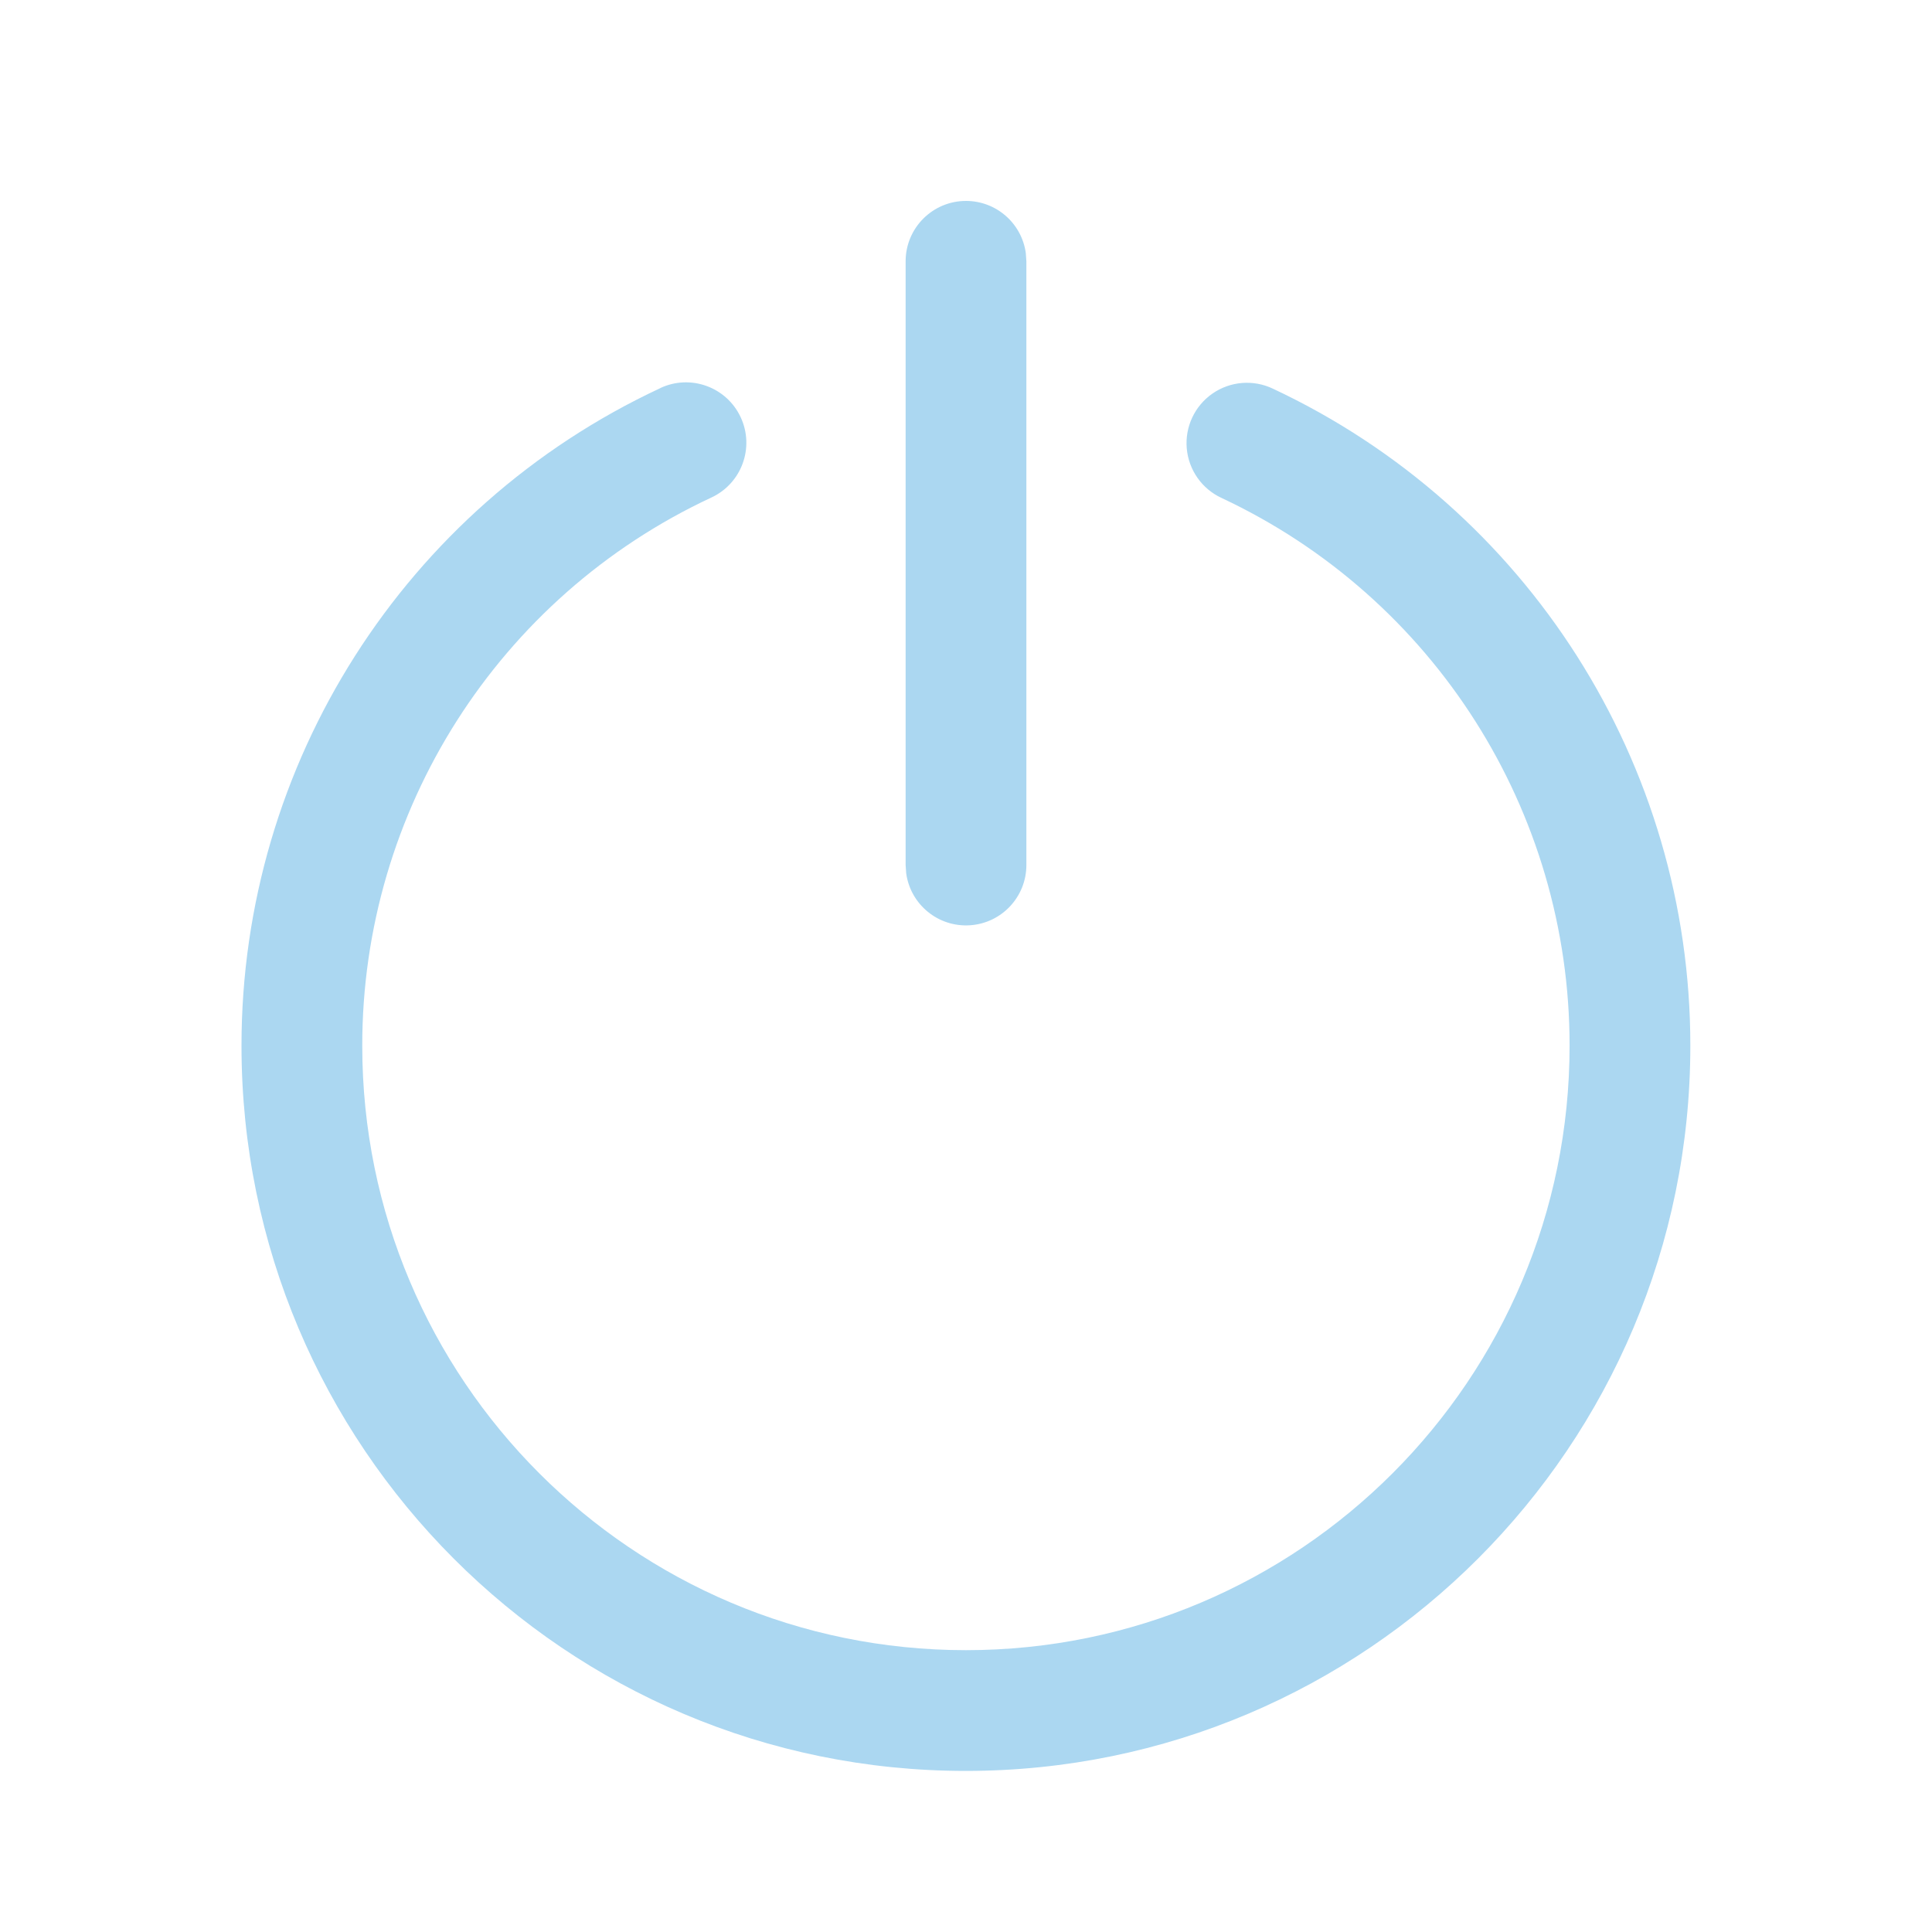
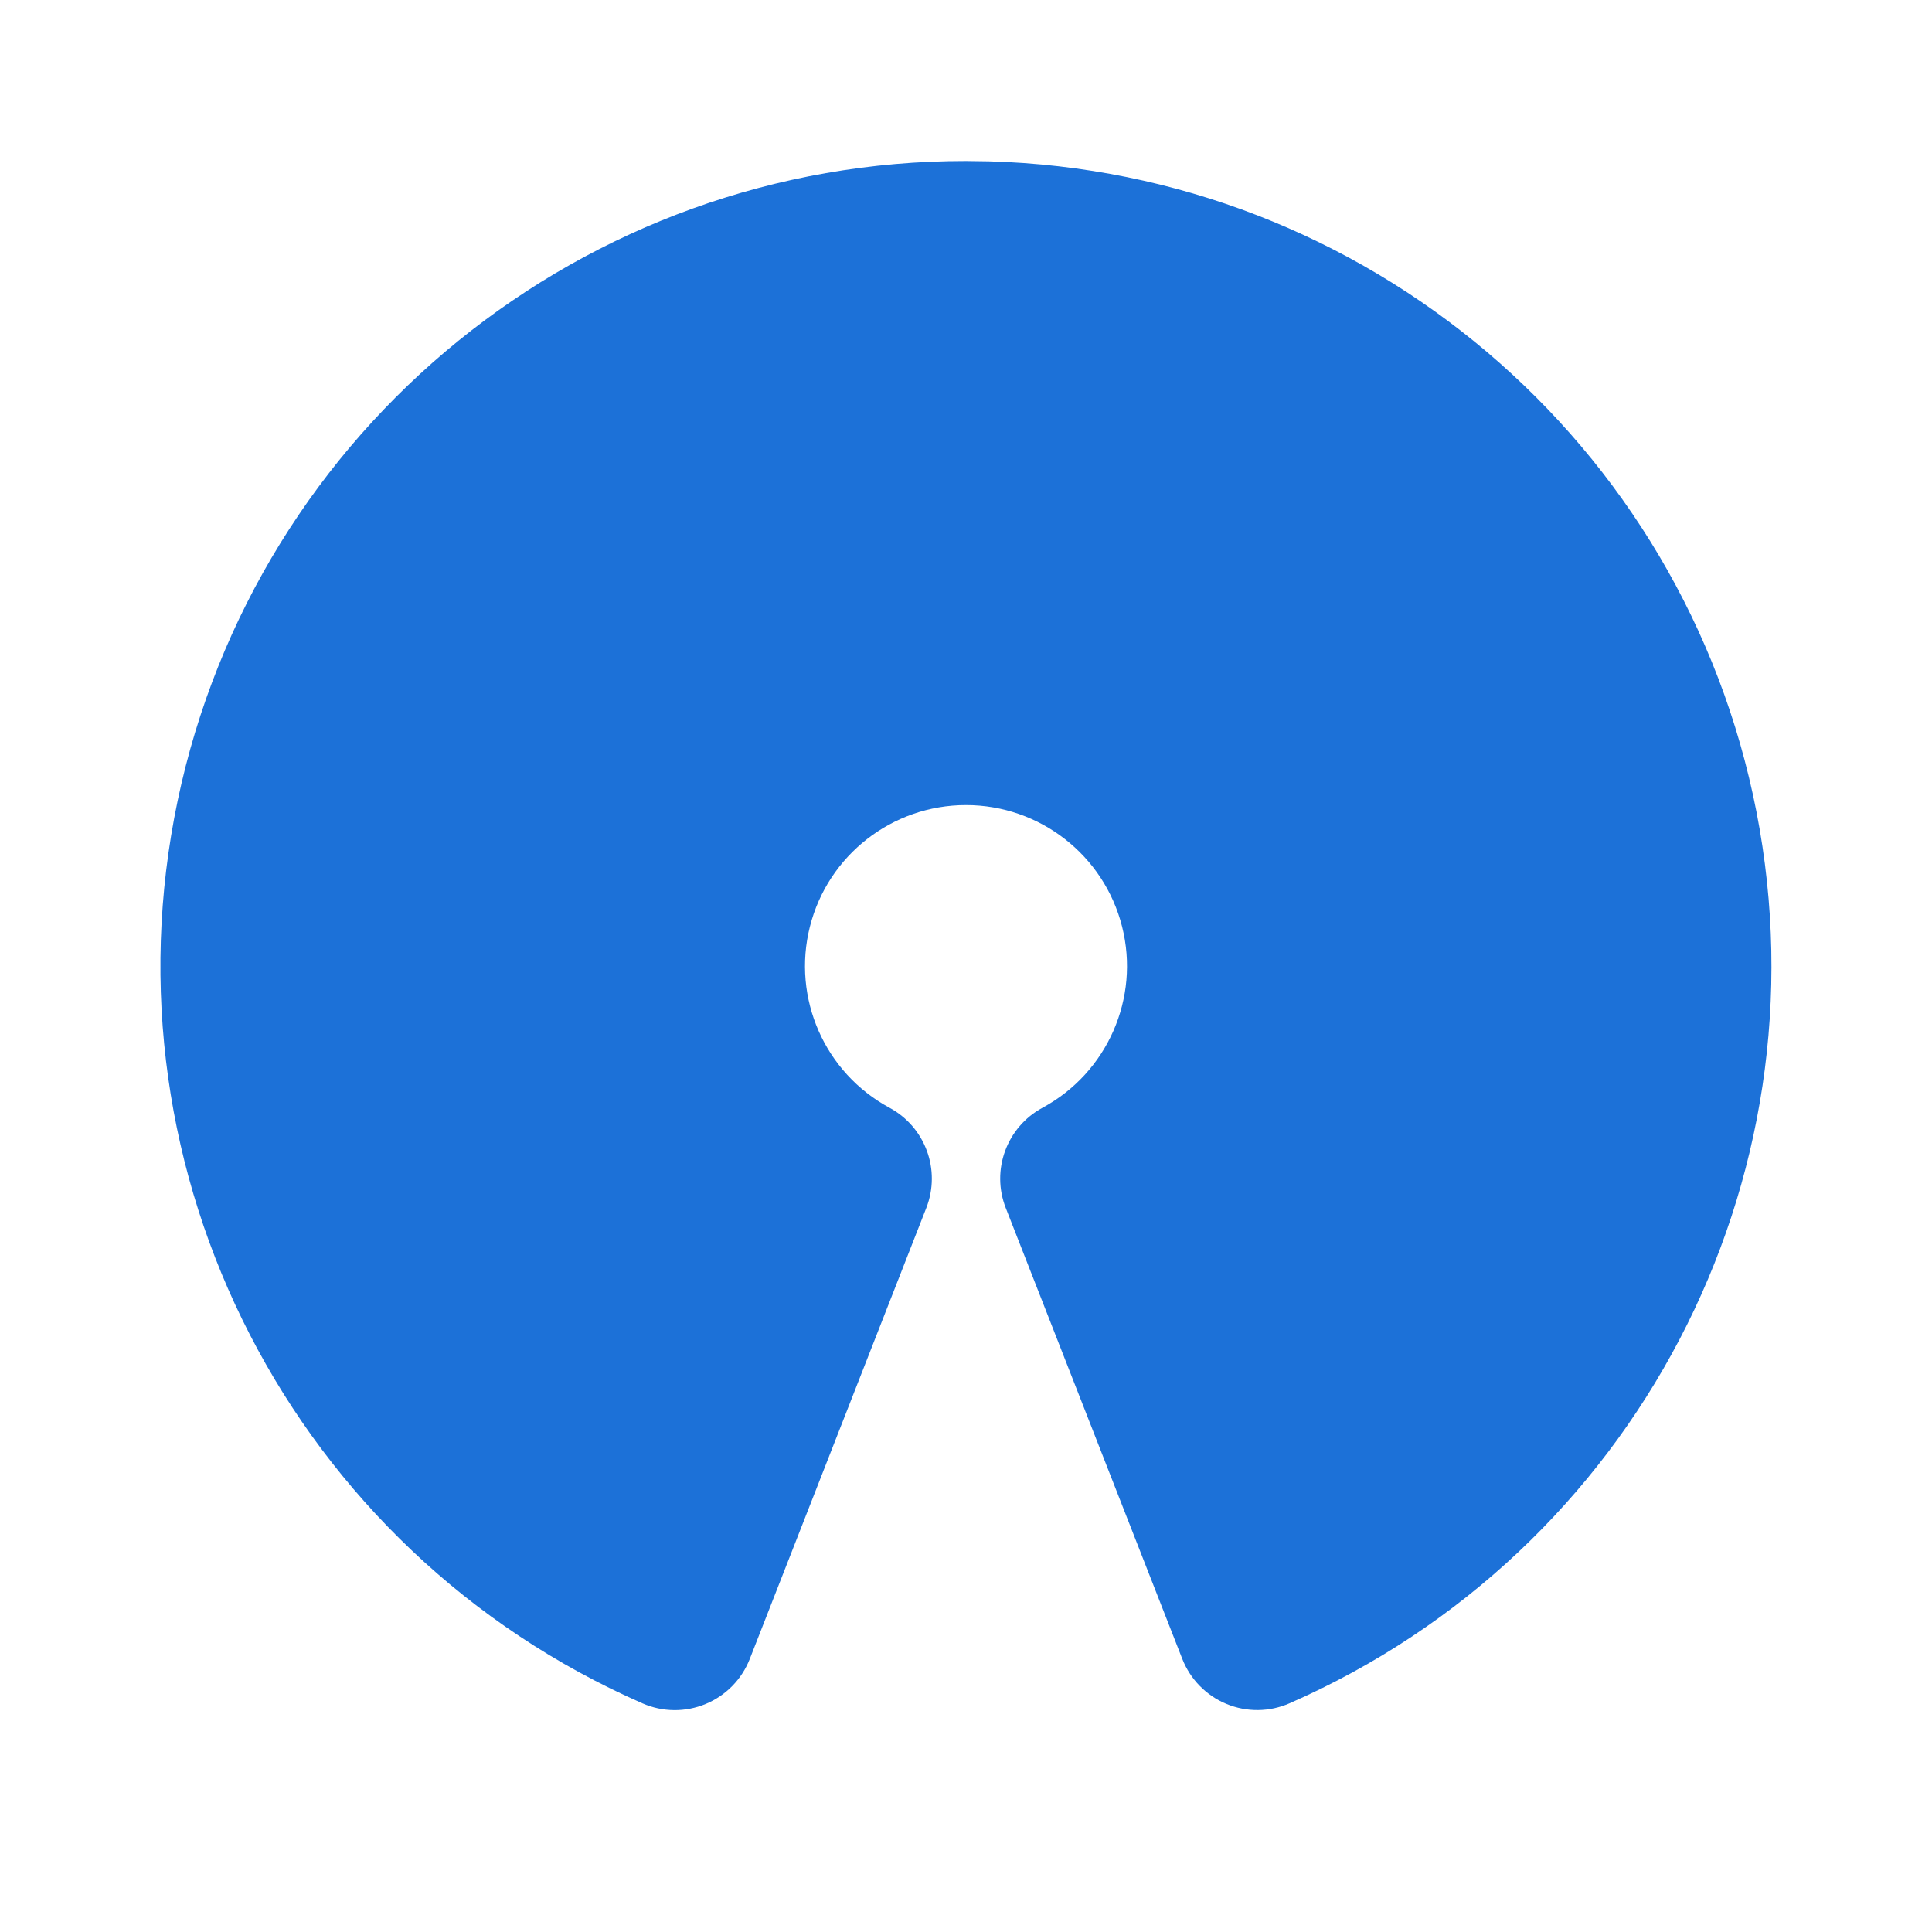
- <svg xmlns="http://www.w3.org/2000/svg" t="1729001307751" class="icon" viewBox="0 0 1024 1024" version="1.1" p-id="21287" width="512" height="512">
-   <path d="M350.037 205.653a32 32 0 1 1 27.051 58.027A320.427 320.427 0 0 0 192 554.24c0 176.939 143.275 320.384 319.957 320.384s319.957-143.445 319.957-320.384a320.427 320.427 0 0 0-184.448-290.304 32 32 0 1 1 27.179-57.941 384.427 384.427 0 0 1 221.269 348.245c0 212.267-171.904 384.384-384 384.384C299.904 938.667 128 766.549 128 554.283a384.427 384.427 0 0 1 222.037-348.587zM512 106.496a32 32 0 0 1 31.701 27.648l0.299 4.352v320a32 32 0 0 1-63.701 4.352l-0.299-4.352v-320a32 32 0 0 1 32-32z" fill="#abd7f1" p-id="21288" />
+ <svg xmlns="http://www.w3.org/2000/svg" width="128" height="128" viewBox="0 0 24 24" fill="#1c71d8" stroke="none" class="tabler-icon tabler-icon-brand-open-source-filled ">
+   <path d="M12.283 2.004a10 10 0 0 1 3.736 19.155a1 1 0 0 1 -1.332 -.551l-2.193 -5.602a1 1 0 0 1 .456 -1.245a2 2 0 1 0 -1.9 0a1 1 0 0 1 .457 1.244l-2.193 5.603a1 1 0 0 1 -1.332 .552a10 10 0 0 1 4.018 -19.16z" />
</svg>
